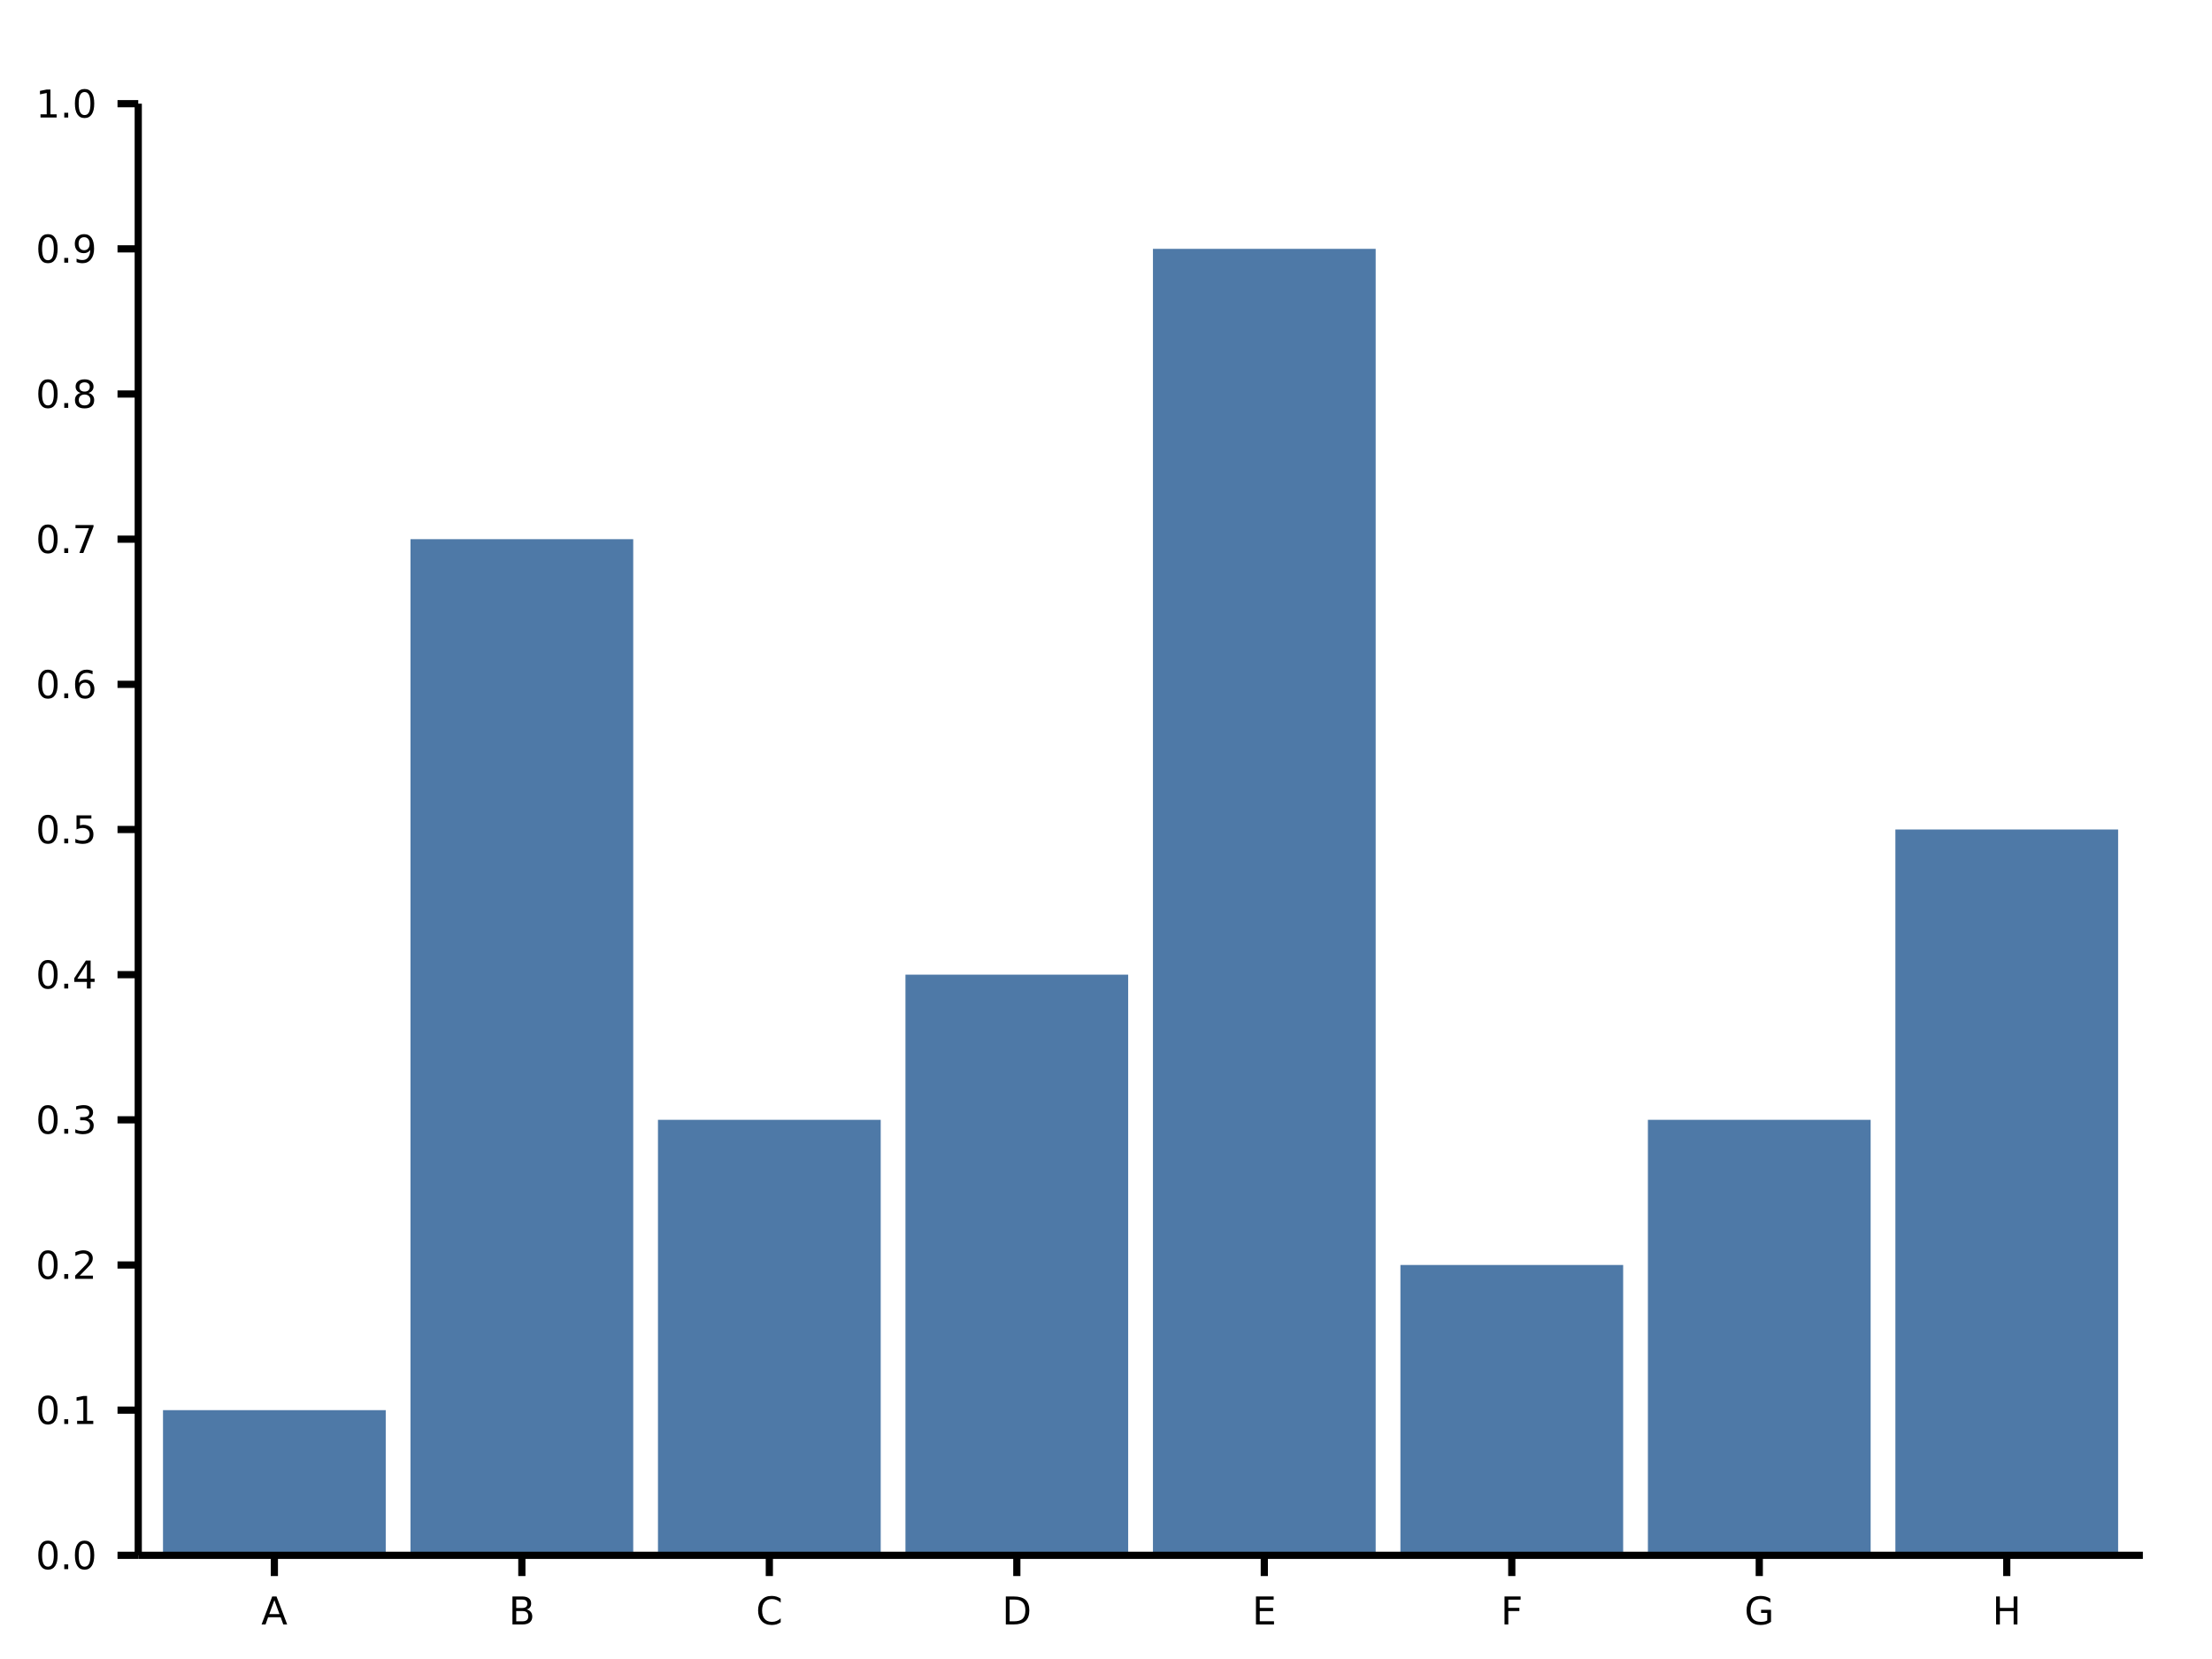
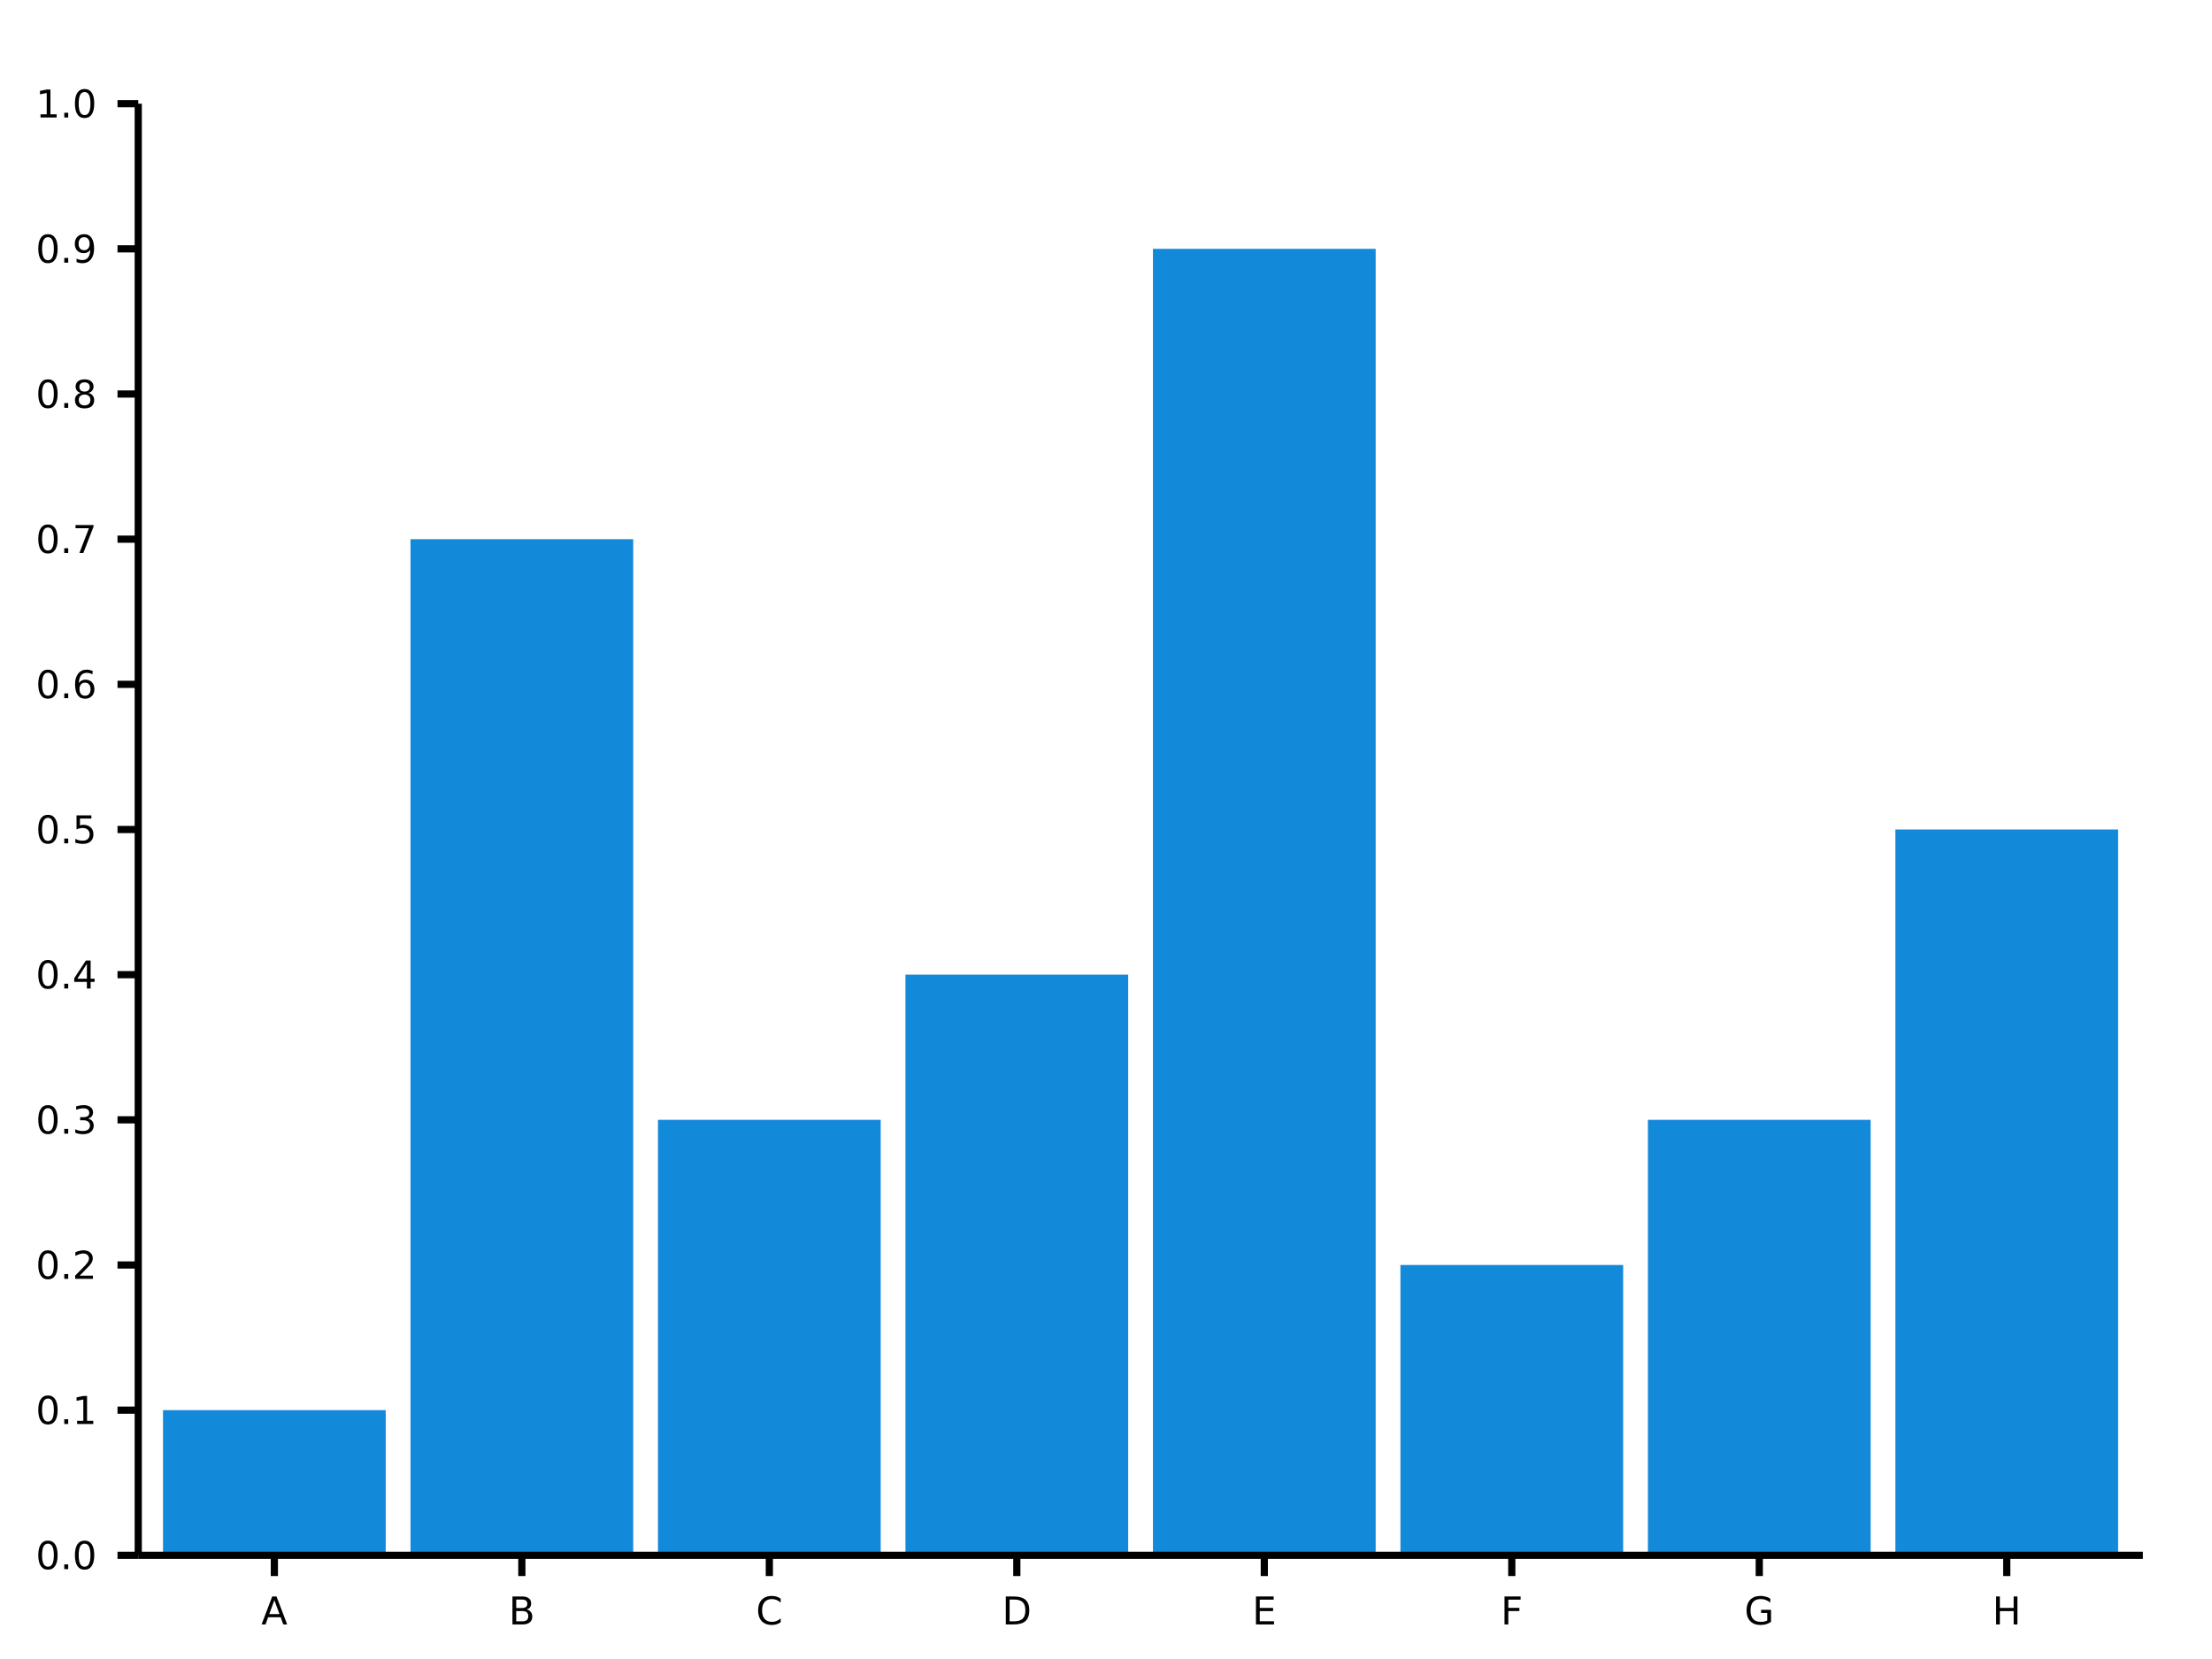
<svg xmlns="http://www.w3.org/2000/svg" xmlns:xlink="http://www.w3.org/1999/xlink" width="640px" height="480px" viewBox="0 0 640 480" version="1.1">
  <defs>
    <g>
      <symbol overflow="visible" id="glyph0-0">
        <path style="stroke:none;" d="M 0.547 1.969 L 0.547 -7.828 L 6.109 -7.828 L 6.109 1.969 Z M 1.172 1.344 L 5.484 1.344 L 5.484 -7.203 L 1.172 -7.203 Z M 1.172 1.344 " />
      </symbol>
      <symbol overflow="visible" id="glyph0-1">
        <path style="stroke:none;" d="M 3.797 -7.016 L 2.312 -2.984 L 5.281 -2.984 Z M 3.172 -8.094 L 4.422 -8.094 L 7.5 0 L 6.375 0 L 5.625 -2.078 L 1.984 -2.078 L 1.25 0 L 0.094 0 Z M 3.172 -8.094 " />
      </symbol>
      <symbol overflow="visible" id="glyph0-2">
        <path style="stroke:none;" d="M 2.188 -3.875 L 2.188 -0.906 L 3.938 -0.906 C 4.531 -0.906 4.969 -1.023 5.25 -1.266 C 5.531 -1.504 5.672 -1.879 5.672 -2.391 C 5.672 -2.891 5.531 -3.258 5.25 -3.5 C 4.969 -3.75 4.531 -3.875 3.938 -3.875 Z M 2.188 -7.203 L 2.188 -4.75 L 3.812 -4.75 C 4.344 -4.75 4.738 -4.848 5 -5.047 C 5.258 -5.254 5.391 -5.566 5.391 -5.984 C 5.391 -6.391 5.258 -6.691 5 -6.891 C 4.738 -7.098 4.344 -7.203 3.812 -7.203 Z M 1.094 -8.094 L 3.891 -8.094 C 4.723 -8.094 5.363 -7.922 5.812 -7.578 C 6.27 -7.234 6.5 -6.738 6.5 -6.094 C 6.5 -5.602 6.379 -5.207 6.141 -4.906 C 5.91 -4.613 5.57 -4.43 5.125 -4.359 C 5.664 -4.242 6.082 -4.004 6.375 -3.641 C 6.676 -3.273 6.828 -2.816 6.828 -2.266 C 6.828 -1.547 6.582 -0.988 6.094 -0.594 C 5.602 -0.195 4.906 0 4 0 L 1.094 0 Z M 1.094 -8.094 " />
      </symbol>
      <symbol overflow="visible" id="glyph0-3">
        <path style="stroke:none;" d="M 7.156 -7.469 L 7.156 -6.312 C 6.789 -6.656 6.395 -6.91 5.969 -7.078 C 5.551 -7.254 5.109 -7.344 4.641 -7.344 C 3.711 -7.344 3.004 -7.055 2.516 -6.484 C 2.023 -5.922 1.781 -5.109 1.781 -4.047 C 1.781 -2.973 2.023 -2.156 2.516 -1.594 C 3.004 -1.031 3.711 -0.75 4.641 -0.75 C 5.109 -0.75 5.551 -0.832 5.969 -1 C 6.395 -1.164 6.789 -1.422 7.156 -1.766 L 7.156 -0.625 C 6.77 -0.363 6.363 -0.164 5.938 -0.031 C 5.508 0.094 5.055 0.156 4.578 0.156 C 3.348 0.156 2.379 -0.219 1.672 -0.969 C 0.973 -1.719 0.625 -2.742 0.625 -4.047 C 0.625 -5.348 0.973 -6.375 1.672 -7.125 C 2.379 -7.875 3.348 -8.25 4.578 -8.25 C 5.066 -8.25 5.523 -8.18 5.953 -8.047 C 6.379 -7.922 6.781 -7.727 7.156 -7.469 Z M 7.156 -7.469 " />
      </symbol>
      <symbol overflow="visible" id="glyph0-4">
        <path style="stroke:none;" d="M 2.188 -7.203 L 2.188 -0.906 L 3.516 -0.906 C 4.629 -0.906 5.445 -1.156 5.969 -1.656 C 6.488 -2.164 6.75 -2.969 6.75 -4.062 C 6.75 -5.145 6.488 -5.938 5.969 -6.438 C 5.445 -6.945 4.629 -7.203 3.516 -7.203 Z M 1.094 -8.094 L 3.344 -8.094 C 4.914 -8.094 6.066 -7.766 6.797 -7.109 C 7.523 -6.461 7.891 -5.445 7.891 -4.062 C 7.891 -2.664 7.52 -1.641 6.781 -0.984 C 6.051 -0.328 4.906 0 3.344 0 L 1.094 0 Z M 1.094 -8.094 " />
      </symbol>
      <symbol overflow="visible" id="glyph0-5">
        <path style="stroke:none;" d="M 1.094 -8.094 L 6.219 -8.094 L 6.219 -7.172 L 2.188 -7.172 L 2.188 -4.781 L 6.047 -4.781 L 6.047 -3.859 L 2.188 -3.859 L 2.188 -0.922 L 6.312 -0.922 L 6.312 0 L 1.094 0 Z M 1.094 -8.094 " />
      </symbol>
      <symbol overflow="visible" id="glyph0-6">
        <path style="stroke:none;" d="M 1.094 -8.094 L 5.75 -8.094 L 5.75 -7.172 L 2.188 -7.172 L 2.188 -4.797 L 5.391 -4.797 L 5.391 -3.875 L 2.188 -3.875 L 2.188 0 L 1.094 0 Z M 1.094 -8.094 " />
      </symbol>
      <symbol overflow="visible" id="glyph0-7">
        <path style="stroke:none;" d="M 6.609 -1.156 L 6.609 -3.328 L 4.828 -3.328 L 4.828 -4.234 L 7.703 -4.234 L 7.703 -0.75 C 7.273 -0.445 6.805 -0.219 6.297 -0.062 C 5.785 0.082 5.242 0.156 4.672 0.156 C 3.398 0.156 2.406 -0.211 1.688 -0.953 C 0.977 -1.691 0.625 -2.723 0.625 -4.047 C 0.625 -5.367 0.977 -6.398 1.688 -7.141 C 2.406 -7.879 3.398 -8.25 4.672 -8.25 C 5.191 -8.25 5.691 -8.18 6.172 -8.047 C 6.648 -7.922 7.086 -7.727 7.484 -7.469 L 7.484 -6.312 C 7.078 -6.656 6.645 -6.91 6.188 -7.078 C 5.738 -7.254 5.258 -7.344 4.75 -7.344 C 3.758 -7.344 3.016 -7.066 2.516 -6.516 C 2.023 -5.961 1.781 -5.141 1.781 -4.047 C 1.781 -2.953 2.023 -2.129 2.516 -1.578 C 3.016 -1.023 3.758 -0.75 4.75 -0.75 C 5.145 -0.75 5.492 -0.781 5.797 -0.844 C 6.098 -0.906 6.367 -1.008 6.609 -1.156 Z M 6.609 -1.156 " />
      </symbol>
      <symbol overflow="visible" id="glyph0-8">
        <path style="stroke:none;" d="M 1.094 -8.094 L 2.188 -8.094 L 2.188 -4.781 L 6.172 -4.781 L 6.172 -8.094 L 7.266 -8.094 L 7.266 0 L 6.172 0 L 6.172 -3.859 L 2.188 -3.859 L 2.188 0 L 1.094 0 Z M 1.094 -8.094 " />
      </symbol>
      <symbol overflow="visible" id="glyph0-9">
        <path style="stroke:none;" d="M 3.531 -7.375 C 2.969 -7.375 2.539 -7.098 2.25 -6.547 C 1.969 -5.992 1.828 -5.16 1.828 -4.047 C 1.828 -2.93 1.969 -2.094 2.25 -1.531 C 2.539 -0.977 2.969 -0.703 3.531 -0.703 C 4.102 -0.703 4.531 -0.977 4.812 -1.531 C 5.094 -2.094 5.234 -2.93 5.234 -4.047 C 5.234 -5.16 5.094 -5.992 4.812 -6.547 C 4.531 -7.098 4.102 -7.375 3.531 -7.375 Z M 3.531 -8.25 C 4.438 -8.25 5.129 -7.891 5.609 -7.172 C 6.086 -6.453 6.328 -5.41 6.328 -4.047 C 6.328 -2.68 6.086 -1.641 5.609 -0.922 C 5.129 -0.203 4.438 0.156 3.531 0.156 C 2.625 0.156 1.93 -0.203 1.453 -0.922 C 0.973 -1.641 0.734 -2.68 0.734 -4.047 C 0.734 -5.41 0.973 -6.453 1.453 -7.172 C 1.93 -7.891 2.625 -8.25 3.531 -8.25 Z M 3.531 -8.25 " />
      </symbol>
      <symbol overflow="visible" id="glyph0-10">
        <path style="stroke:none;" d="M 1.188 -1.375 L 2.328 -1.375 L 2.328 0 L 1.188 0 Z M 1.188 -1.375 " />
      </symbol>
      <symbol overflow="visible" id="glyph0-11">
        <path style="stroke:none;" d="M 1.375 -0.922 L 3.172 -0.922 L 3.172 -7.094 L 1.219 -6.703 L 1.219 -7.703 L 3.156 -8.094 L 4.25 -8.094 L 4.25 -0.922 L 6.047 -0.922 L 6.047 0 L 1.375 0 Z M 1.375 -0.922 " />
      </symbol>
      <symbol overflow="visible" id="glyph0-12">
        <path style="stroke:none;" d="M 2.125 -0.922 L 5.953 -0.922 L 5.953 0 L 0.812 0 L 0.812 -0.922 C 1.227 -1.348 1.797 -1.926 2.516 -2.656 C 3.234 -3.383 3.688 -3.852 3.875 -4.062 C 4.219 -4.457 4.457 -4.789 4.594 -5.062 C 4.738 -5.332 4.812 -5.598 4.812 -5.859 C 4.812 -6.297 4.66 -6.648 4.359 -6.922 C 4.055 -7.191 3.66 -7.328 3.172 -7.328 C 2.828 -7.328 2.461 -7.266 2.078 -7.141 C 1.703 -7.023 1.301 -6.848 0.875 -6.609 L 0.875 -7.703 C 1.312 -7.879 1.723 -8.016 2.109 -8.109 C 2.492 -8.203 2.844 -8.25 3.156 -8.25 C 4 -8.25 4.664 -8.035 5.156 -7.609 C 5.656 -7.191 5.906 -6.633 5.906 -5.938 C 5.906 -5.602 5.844 -5.285 5.719 -4.984 C 5.594 -4.691 5.367 -4.344 5.047 -3.938 C 4.953 -3.832 4.66 -3.523 4.172 -3.016 C 3.691 -2.516 3.008 -1.816 2.125 -0.922 Z M 2.125 -0.922 " />
      </symbol>
      <symbol overflow="visible" id="glyph0-13">
        <path style="stroke:none;" d="M 4.5 -4.359 C 5.031 -4.254 5.441 -4.023 5.734 -3.672 C 6.023 -3.316 6.172 -2.879 6.172 -2.359 C 6.172 -1.555 5.895 -0.938 5.344 -0.5 C 4.801 -0.062 4.023 0.156 3.016 0.156 C 2.672 0.156 2.316 0.117 1.953 0.047 C 1.598 -0.016 1.227 -0.113 0.844 -0.25 L 0.844 -1.297 C 1.145 -1.117 1.477 -0.984 1.844 -0.891 C 2.207 -0.805 2.586 -0.766 2.984 -0.766 C 3.672 -0.766 4.191 -0.898 4.547 -1.172 C 4.91 -1.441 5.094 -1.836 5.094 -2.359 C 5.094 -2.828 4.922 -3.195 4.578 -3.469 C 4.242 -3.738 3.781 -3.875 3.188 -3.875 L 2.25 -3.875 L 2.25 -4.781 L 3.234 -4.781 C 3.773 -4.781 4.188 -4.883 4.469 -5.094 C 4.75 -5.312 4.891 -5.625 4.891 -6.031 C 4.891 -6.445 4.742 -6.766 4.453 -6.984 C 4.16 -7.211 3.738 -7.328 3.188 -7.328 C 2.883 -7.328 2.562 -7.289 2.219 -7.219 C 1.875 -7.156 1.5 -7.055 1.094 -6.922 L 1.094 -7.891 C 1.508 -8.016 1.895 -8.102 2.25 -8.156 C 2.613 -8.219 2.957 -8.25 3.281 -8.25 C 4.113 -8.25 4.77 -8.055 5.25 -7.672 C 5.738 -7.297 5.984 -6.785 5.984 -6.141 C 5.984 -5.691 5.852 -5.312 5.594 -5 C 5.344 -4.695 4.977 -4.484 4.5 -4.359 Z M 4.5 -4.359 " />
      </symbol>
      <symbol overflow="visible" id="glyph0-14">
        <path style="stroke:none;" d="M 4.203 -7.141 L 1.438 -2.828 L 4.203 -2.828 Z M 3.906 -8.094 L 5.281 -8.094 L 5.281 -2.828 L 6.438 -2.828 L 6.438 -1.906 L 5.281 -1.906 L 5.281 0 L 4.203 0 L 4.203 -1.906 L 0.547 -1.906 L 0.547 -2.969 Z M 3.906 -8.094 " />
      </symbol>
      <symbol overflow="visible" id="glyph0-15">
        <path style="stroke:none;" d="M 1.203 -8.094 L 5.5 -8.094 L 5.5 -7.172 L 2.203 -7.172 L 2.203 -5.188 C 2.359 -5.238 2.516 -5.281 2.672 -5.312 C 2.836 -5.344 3 -5.359 3.156 -5.359 C 4.062 -5.359 4.773 -5.109 5.297 -4.609 C 5.828 -4.117 6.094 -3.445 6.094 -2.594 C 6.094 -1.727 5.82 -1.051 5.281 -0.562 C 4.738 -0.082 3.973 0.156 2.984 0.156 C 2.648 0.156 2.305 0.125 1.953 0.062 C 1.598 0.008 1.234 -0.07 0.859 -0.188 L 0.859 -1.297 C 1.18 -1.117 1.516 -0.984 1.859 -0.891 C 2.211 -0.805 2.582 -0.766 2.969 -0.766 C 3.594 -0.766 4.086 -0.926 4.453 -1.25 C 4.816 -1.582 5 -2.031 5 -2.594 C 5 -3.156 4.816 -3.602 4.453 -3.938 C 4.086 -4.27 3.594 -4.438 2.969 -4.438 C 2.676 -4.438 2.383 -4.398 2.094 -4.328 C 1.801 -4.266 1.504 -4.164 1.203 -4.031 Z M 1.203 -8.094 " />
      </symbol>
      <symbol overflow="visible" id="glyph0-16">
        <path style="stroke:none;" d="M 3.672 -4.484 C 3.172 -4.484 2.773 -4.316 2.484 -3.984 C 2.203 -3.648 2.062 -3.188 2.062 -2.594 C 2.062 -2.008 2.203 -1.547 2.484 -1.203 C 2.773 -0.867 3.172 -0.703 3.672 -0.703 C 4.16 -0.703 4.547 -0.867 4.828 -1.203 C 5.117 -1.547 5.266 -2.008 5.266 -2.594 C 5.266 -3.188 5.117 -3.648 4.828 -3.984 C 4.547 -4.316 4.16 -4.484 3.672 -4.484 Z M 5.844 -7.922 L 5.844 -6.922 C 5.57 -7.047 5.297 -7.145 5.016 -7.219 C 4.734 -7.289 4.453 -7.328 4.172 -7.328 C 3.453 -7.328 2.898 -7.082 2.516 -6.594 C 2.141 -6.102 1.922 -5.363 1.859 -4.375 C 2.078 -4.688 2.348 -4.926 2.672 -5.094 C 2.992 -5.27 3.348 -5.359 3.734 -5.359 C 4.547 -5.359 5.188 -5.109 5.656 -4.609 C 6.133 -4.117 6.375 -3.445 6.375 -2.594 C 6.375 -1.758 6.125 -1.094 5.625 -0.594 C 5.133 -0.094 4.484 0.156 3.672 0.156 C 2.734 0.156 2.016 -0.203 1.516 -0.922 C 1.023 -1.641 0.781 -2.68 0.781 -4.047 C 0.781 -5.328 1.082 -6.348 1.688 -7.109 C 2.289 -7.867 3.109 -8.25 4.141 -8.25 C 4.41 -8.25 4.688 -8.219 4.969 -8.156 C 5.25 -8.102 5.539 -8.023 5.844 -7.922 Z M 5.844 -7.922 " />
      </symbol>
      <symbol overflow="visible" id="glyph0-17">
        <path style="stroke:none;" d="M 0.906 -8.094 L 6.125 -8.094 L 6.125 -7.625 L 3.172 0 L 2.031 0 L 4.797 -7.172 L 0.906 -7.172 Z M 0.906 -8.094 " />
      </symbol>
      <symbol overflow="visible" id="glyph0-18">
        <path style="stroke:none;" d="M 3.531 -3.844 C 3.008 -3.844 2.598 -3.703 2.297 -3.422 C 2.004 -3.148 1.859 -2.77 1.859 -2.281 C 1.859 -1.789 2.004 -1.406 2.297 -1.125 C 2.598 -0.844 3.008 -0.703 3.531 -0.703 C 4.051 -0.703 4.461 -0.844 4.766 -1.125 C 5.066 -1.406 5.219 -1.789 5.219 -2.281 C 5.219 -2.77 5.066 -3.148 4.766 -3.422 C 4.461 -3.703 4.051 -3.844 3.531 -3.844 Z M 2.438 -4.312 C 1.969 -4.426 1.598 -4.645 1.328 -4.969 C 1.066 -5.289 0.938 -5.68 0.938 -6.141 C 0.938 -6.785 1.164 -7.297 1.625 -7.672 C 2.094 -8.055 2.727 -8.25 3.531 -8.25 C 4.332 -8.25 4.961 -8.055 5.422 -7.672 C 5.891 -7.297 6.125 -6.785 6.125 -6.141 C 6.125 -5.68 5.988 -5.289 5.719 -4.969 C 5.457 -4.645 5.094 -4.426 4.625 -4.312 C 5.156 -4.188 5.566 -3.941 5.859 -3.578 C 6.16 -3.223 6.312 -2.789 6.312 -2.281 C 6.312 -1.488 6.07 -0.883 5.594 -0.469 C 5.113 -0.051 4.426 0.156 3.531 0.156 C 2.633 0.156 1.945 -0.051 1.469 -0.469 C 0.988 -0.883 0.75 -1.488 0.75 -2.281 C 0.75 -2.789 0.895 -3.223 1.188 -3.578 C 1.488 -3.941 1.906 -4.188 2.438 -4.312 Z M 2.031 -6.047 C 2.031 -5.617 2.16 -5.285 2.422 -5.047 C 2.691 -4.816 3.062 -4.703 3.531 -4.703 C 4 -4.703 4.363 -4.816 4.625 -5.047 C 4.895 -5.285 5.031 -5.617 5.031 -6.047 C 5.031 -6.461 4.895 -6.785 4.625 -7.016 C 4.363 -7.254 4 -7.375 3.531 -7.375 C 3.062 -7.375 2.691 -7.254 2.422 -7.016 C 2.16 -6.785 2.031 -6.461 2.031 -6.047 Z M 2.031 -6.047 " />
      </symbol>
      <symbol overflow="visible" id="glyph0-19">
        <path style="stroke:none;" d="M 1.219 -0.172 L 1.219 -1.172 C 1.488 -1.035 1.766 -0.93 2.047 -0.859 C 2.336 -0.797 2.617 -0.766 2.891 -0.766 C 3.609 -0.766 4.156 -1.004 4.531 -1.484 C 4.914 -1.973 5.141 -2.711 5.203 -3.703 C 4.984 -3.398 4.711 -3.164 4.391 -3 C 4.078 -2.832 3.723 -2.75 3.328 -2.75 C 2.516 -2.75 1.875 -2.992 1.406 -3.484 C 0.938 -3.973 0.703 -4.641 0.703 -5.484 C 0.703 -6.316 0.945 -6.984 1.438 -7.484 C 1.926 -7.992 2.582 -8.25 3.406 -8.25 C 4.344 -8.25 5.055 -7.891 5.547 -7.172 C 6.035 -6.453 6.281 -5.41 6.281 -4.047 C 6.281 -2.766 5.977 -1.742 5.375 -0.984 C 4.77 -0.223 3.957 0.156 2.938 0.156 C 2.656 0.156 2.375 0.129 2.094 0.078 C 1.812 0.023 1.52 -0.055 1.219 -0.172 Z M 3.406 -3.609 C 3.895 -3.609 4.281 -3.773 4.562 -4.109 C 4.852 -4.441 5 -4.898 5 -5.484 C 5 -6.066 4.852 -6.523 4.562 -6.859 C 4.281 -7.203 3.895 -7.375 3.406 -7.375 C 2.906 -7.375 2.508 -7.203 2.219 -6.859 C 1.938 -6.523 1.797 -6.066 1.797 -5.484 C 1.797 -4.898 1.938 -4.441 2.219 -4.109 C 2.508 -3.773 2.906 -3.609 3.406 -3.609 Z M 3.406 -3.609 " />
      </symbol>
    </g>
  </defs>
  <g id="surface0">
-     <path style=" stroke:none;fill-rule:nonzero;fill:rgb(30.588%,47.451%,65.49%);fill-opacity:1;" d="M 47.16 450 L 111.605 450 L 111.605 408 L 47.16 408 L 47.16 450 " />
-     <path style=" stroke:none;fill-rule:nonzero;fill:rgb(30.588%,47.451%,65.49%);fill-opacity:1;" d="M 118.766 450 L 183.211 450 L 183.211 156 L 118.766 156 L 118.766 450 " />
-     <path style=" stroke:none;fill-rule:nonzero;fill:rgb(30.588%,47.451%,65.49%);fill-opacity:1;" d="M 190.371 450 L 254.816 450 L 254.816 324 L 190.371 324 L 190.371 450 " />
-     <path style=" stroke:none;fill-rule:nonzero;fill:rgb(30.588%,47.451%,65.49%);fill-opacity:1;" d="M 261.977 450 L 326.418 450 L 326.418 282 L 261.977 282 L 261.977 450 " />
-     <path style=" stroke:none;fill-rule:nonzero;fill:rgb(30.588%,47.451%,65.49%);fill-opacity:1;" d="M 333.582 450 L 398.023 450 L 398.023 72 L 333.582 72 L 333.582 450 " />
-     <path style=" stroke:none;fill-rule:nonzero;fill:rgb(30.588%,47.451%,65.49%);fill-opacity:1;" d="M 405.184 450 L 469.629 450 L 469.629 366 L 405.184 366 L 405.184 450 " />
-     <path style=" stroke:none;fill-rule:nonzero;fill:rgb(30.588%,47.451%,65.49%);fill-opacity:1;" d="M 476.789 450 L 541.234 450 L 541.234 324 L 476.789 324 L 476.789 450 " />
-     <path style=" stroke:none;fill-rule:nonzero;fill:rgb(30.588%,47.451%,65.49%);fill-opacity:1;" d="M 548.395 450 L 612.84 450 L 612.84 240 L 548.395 240 L 548.395 450 " />
+     <path style=" stroke:none;fill-rule:nonzero;fill:rgb(7.451%,53.725%,85.49%);fill-opacity:1;" d="M 47.16 450 L 111.605 450 L 111.605 408 L 47.16 408 L 47.16 450 " />
+     <path style=" stroke:none;fill-rule:nonzero;fill:rgb(7.451%,53.725%,85.49%);fill-opacity:1;" d="M 118.766 450 L 183.211 450 L 183.211 156 L 118.766 156 L 118.766 450 " />
+     <path style=" stroke:none;fill-rule:nonzero;fill:rgb(7.451%,53.725%,85.49%);fill-opacity:1;" d="M 190.371 450 L 254.816 450 L 254.816 324 L 190.371 324 L 190.371 450 " />
+     <path style=" stroke:none;fill-rule:nonzero;fill:rgb(7.451%,53.725%,85.49%);fill-opacity:1;" d="M 261.977 450 L 326.418 450 L 326.418 282 L 261.977 282 L 261.977 450 " />
+     <path style=" stroke:none;fill-rule:nonzero;fill:rgb(7.451%,53.725%,85.49%);fill-opacity:1;" d="M 333.582 450 L 398.023 450 L 398.023 72 L 333.582 72 L 333.582 450 " />
+     <path style=" stroke:none;fill-rule:nonzero;fill:rgb(7.451%,53.725%,85.49%);fill-opacity:1;" d="M 405.184 450 L 469.629 450 L 469.629 366 L 405.184 366 L 405.184 450 " />
+     <path style=" stroke:none;fill-rule:nonzero;fill:rgb(7.451%,53.725%,85.49%);fill-opacity:1;" d="M 476.789 450 L 541.234 450 L 541.234 324 L 476.789 324 L 476.789 450 " />
+     <path style=" stroke:none;fill-rule:nonzero;fill:rgb(7.451%,53.725%,85.49%);fill-opacity:1;" d="M 548.395 450 L 612.84 450 L 612.84 240 L 548.395 240 L 548.395 450 " />
    <path style="fill:none;stroke-width:2.083;stroke-linecap:butt;stroke-linejoin:miter;stroke:rgb(0%,0%,0%);stroke-opacity:1;stroke-miterlimit:10;" d="M 40 30 L 620 30 " transform="matrix(1,0,0,-1,0,480)" />
    <path style="fill:none;stroke-width:2.083;stroke-linecap:butt;stroke-linejoin:miter;stroke:rgb(0%,0%,0%);stroke-opacity:1;stroke-miterlimit:10;" d="M 79.383 30 L 79.383 24 M 150.988 30 L 150.988 24 M 222.594 30 L 222.594 24 M 294.199 30 L 294.199 24 M 365.801 30 L 365.801 24 M 437.406 30 L 437.406 24 M 509.012 30 L 509.012 24 M 580.617 30 L 580.617 24 " transform="matrix(1,0,0,-1,0,480)" />
    <g style="fill:rgb(0%,0%,0%);fill-opacity:1;">
      <use xlink:href="#glyph0-1" x="75.586" y="470" />
    </g>
    <g style="fill:rgb(0%,0%,0%);fill-opacity:1;">
      <use xlink:href="#glyph0-2" x="147.175" y="470" />
    </g>
    <g style="fill:rgb(0%,0%,0%);fill-opacity:1;">
      <use xlink:href="#glyph0-3" x="218.718" y="470" />
    </g>
    <g style="fill:rgb(0%,0%,0%);fill-opacity:1;">
      <use xlink:href="#glyph0-4" x="289.924" y="470" />
    </g>
    <g style="fill:rgb(0%,0%,0%);fill-opacity:1;">
      <use xlink:href="#glyph0-5" x="362.295" y="470" />
    </g>
    <g style="fill:rgb(0%,0%,0%);fill-opacity:1;">
      <use xlink:href="#glyph0-6" x="434.212" y="470" />
    </g>
    <g style="fill:rgb(0%,0%,0%);fill-opacity:1;">
      <use xlink:href="#glyph0-7" x="504.708" y="470" />
    </g>
    <g style="fill:rgb(0%,0%,0%);fill-opacity:1;">
      <use xlink:href="#glyph0-8" x="576.438" y="470" />
    </g>
    <path style="fill:none;stroke-width:2.083;stroke-linecap:butt;stroke-linejoin:miter;stroke:rgb(0%,0%,0%);stroke-opacity:1;stroke-miterlimit:10;" d="M 40 30 L 40 450 " transform="matrix(1,0,0,-1,0,480)" />
    <path style="fill:none;stroke-width:2.083;stroke-linecap:butt;stroke-linejoin:miter;stroke:rgb(0%,0%,0%);stroke-opacity:1;stroke-miterlimit:10;" d="M 40 30 L 34 30 M 40 72 L 34 72 M 40 114 L 34 114 M 40 156 L 34 156 M 40 198 L 34 198 M 40 240 L 34 240 M 40 282 L 34 282 M 40 324 L 34 324 M 40 366 L 34 366 M 40 408 L 34 408 M 40 450 L 34 450 " transform="matrix(1,0,0,-1,0,480)" />
    <g style="fill:rgb(0%,0%,0%);fill-opacity:1;">
      <use xlink:href="#glyph0-9" x="10.344" y="454" />
      <use xlink:href="#glyph0-10" x="17.406" y="454" />
      <use xlink:href="#glyph0-9" x="20.938" y="454" />
    </g>
    <g style="fill:rgb(0%,0%,0%);fill-opacity:1;">
      <use xlink:href="#glyph0-9" x="10.344" y="412" />
      <use xlink:href="#glyph0-10" x="17.406" y="412" />
      <use xlink:href="#glyph0-11" x="20.938" y="412" />
    </g>
    <g style="fill:rgb(0%,0%,0%);fill-opacity:1;">
      <use xlink:href="#glyph0-9" x="10.344" y="370" />
      <use xlink:href="#glyph0-10" x="17.406" y="370" />
      <use xlink:href="#glyph0-12" x="20.938" y="370" />
    </g>
    <g style="fill:rgb(0%,0%,0%);fill-opacity:1;">
      <use xlink:href="#glyph0-9" x="10.344" y="328" />
      <use xlink:href="#glyph0-10" x="17.406" y="328" />
      <use xlink:href="#glyph0-13" x="20.938" y="328" />
    </g>
    <g style="fill:rgb(0%,0%,0%);fill-opacity:1;">
      <use xlink:href="#glyph0-9" x="10.344" y="286" />
      <use xlink:href="#glyph0-10" x="17.406" y="286" />
      <use xlink:href="#glyph0-14" x="20.938" y="286" />
    </g>
    <g style="fill:rgb(0%,0%,0%);fill-opacity:1;">
      <use xlink:href="#glyph0-9" x="10.344" y="244" />
      <use xlink:href="#glyph0-10" x="17.406" y="244" />
      <use xlink:href="#glyph0-15" x="20.938" y="244" />
    </g>
    <g style="fill:rgb(0%,0%,0%);fill-opacity:1;">
      <use xlink:href="#glyph0-9" x="10.344" y="202" />
      <use xlink:href="#glyph0-10" x="17.406" y="202" />
      <use xlink:href="#glyph0-16" x="20.938" y="202" />
    </g>
    <g style="fill:rgb(0%,0%,0%);fill-opacity:1;">
      <use xlink:href="#glyph0-9" x="10.344" y="160" />
      <use xlink:href="#glyph0-10" x="17.406" y="160" />
      <use xlink:href="#glyph0-17" x="20.938" y="160" />
    </g>
    <g style="fill:rgb(0%,0%,0%);fill-opacity:1;">
      <use xlink:href="#glyph0-9" x="10.344" y="118" />
      <use xlink:href="#glyph0-10" x="17.406" y="118" />
      <use xlink:href="#glyph0-18" x="20.938" y="118" />
    </g>
    <g style="fill:rgb(0%,0%,0%);fill-opacity:1;">
      <use xlink:href="#glyph0-9" x="10.344" y="76" />
      <use xlink:href="#glyph0-10" x="17.406" y="76" />
      <use xlink:href="#glyph0-19" x="20.938" y="76" />
    </g>
    <g style="fill:rgb(0%,0%,0%);fill-opacity:1;">
      <use xlink:href="#glyph0-11" x="10.344" y="34" />
      <use xlink:href="#glyph0-10" x="17.406" y="34" />
      <use xlink:href="#glyph0-9" x="20.938" y="34" />
    </g>
  </g>
</svg>
